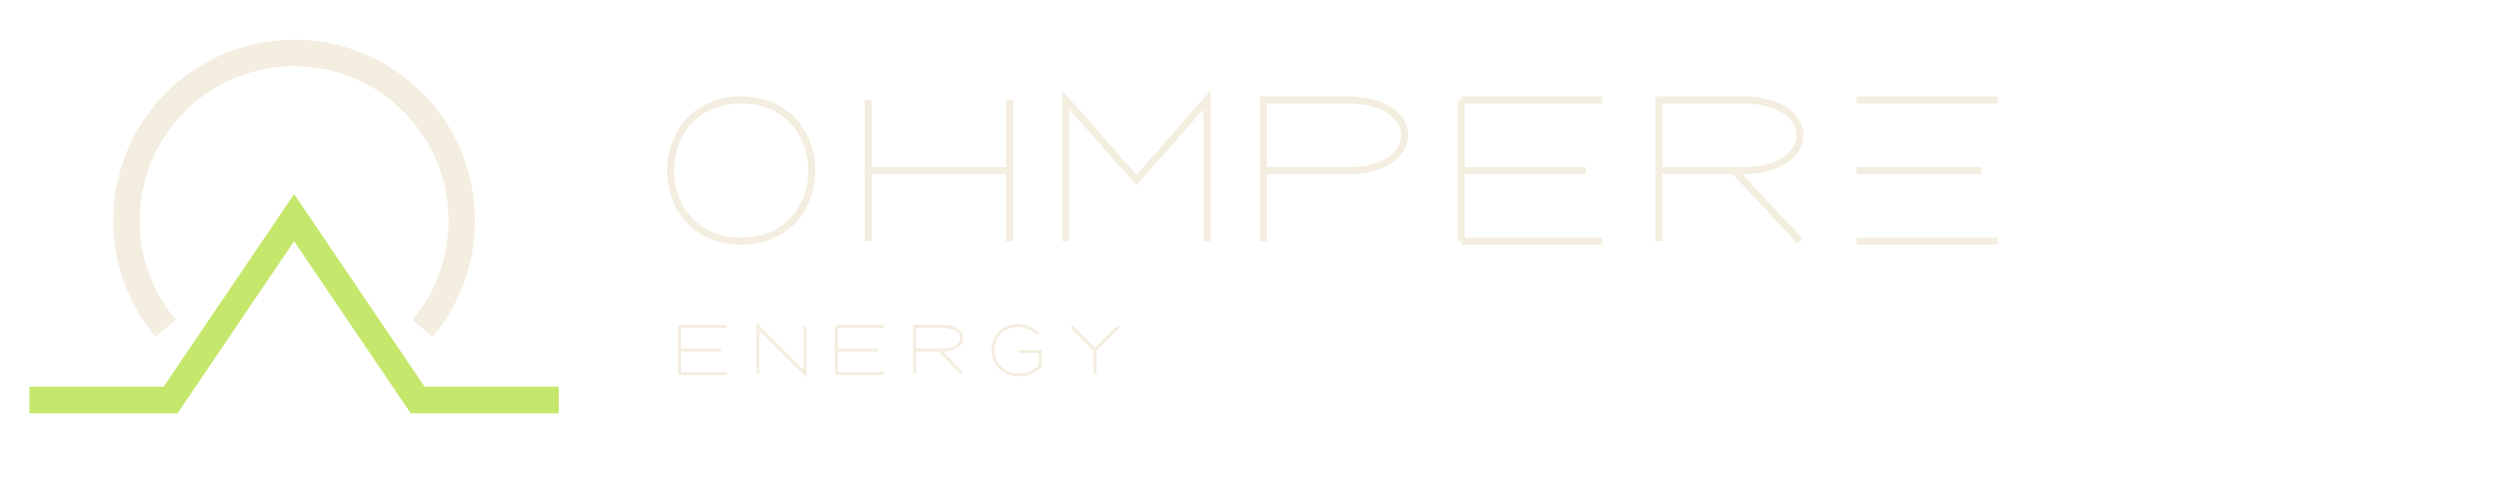
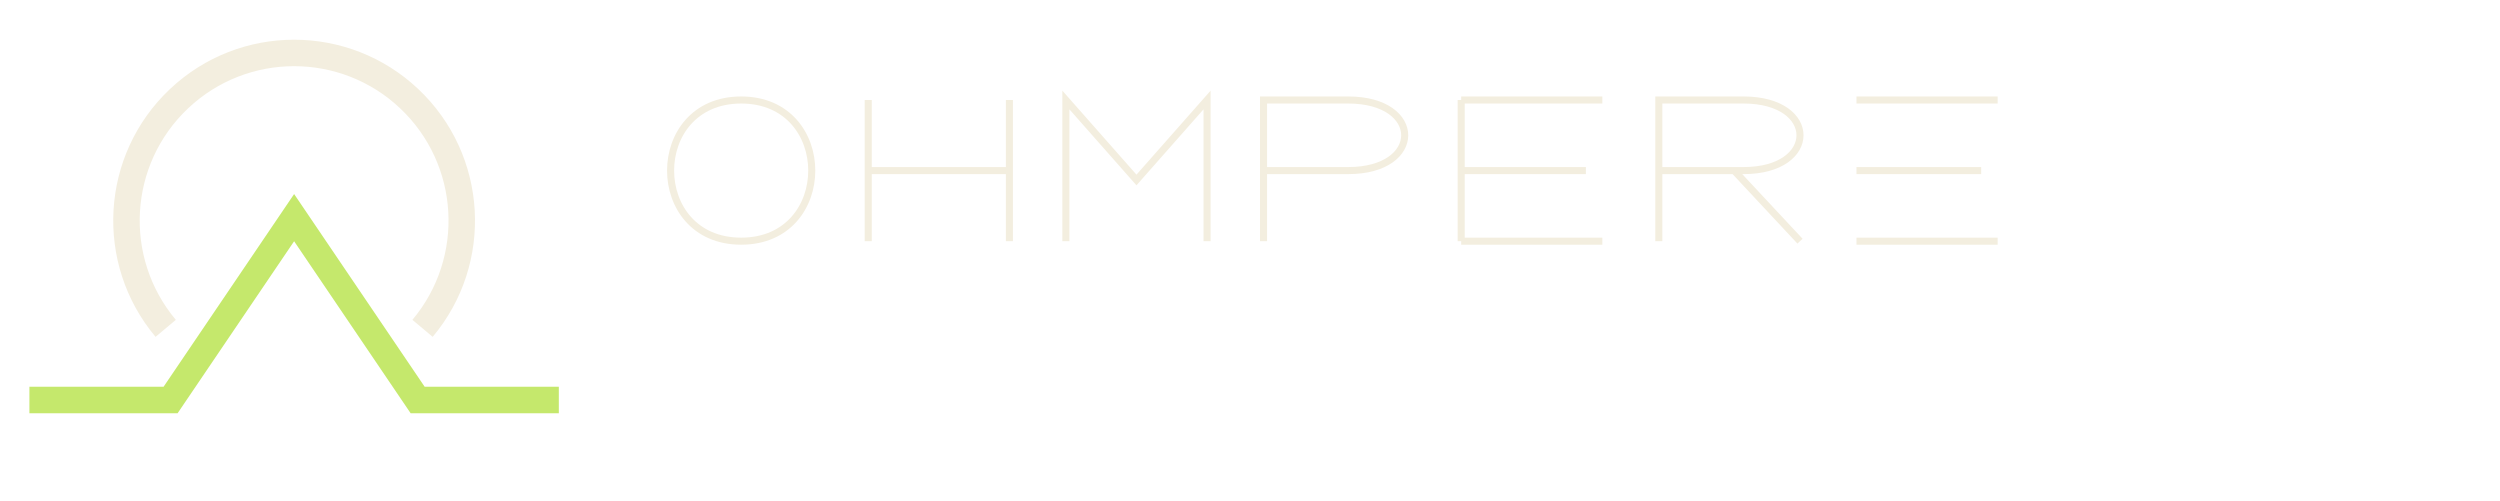
<svg xmlns="http://www.w3.org/2000/svg" width="850" height="170" viewBox="0 0 850 170" role="img" aria-labelledby="title">
  <g transform="translate(10 10) scale(1.0)" fill="none" stroke-width="9" stroke-linecap="butt" stroke-linejoin="miter">
    <path stroke="#F3EEDF" d="M46.335 101.64 A57 57 0 1 1 133.665 101.64" />
    <path stroke="#C5E86C" d="M0 126H48 L90 64 132 126H180" />
  </g>
  <g transform="translate(228 34) scale(0.8)" fill="none" stroke="#F3EEDF" stroke-width="3" stroke-linecap="butt" stroke-linejoin="miter">
    <path d="M30 0 C-10 0 -10 60 30 60 C70 60 70 0 30 0Z" transform="translate(0 0)" />
    <path d="M0 0V60 M60 0V60 M0 30H60" transform="translate(84 0)" />
    <path d="M0 60V0 L30 34 60 0V60" transform="translate(168 0)" />
    <path d="M0 60V0 H36 C68 0 68 30 36 30H0" transform="translate(252 0)" />
    <path d="M0 0V60 M0 0H60 M0 30H53 M0 60H60" transform="translate(336 0)" />
    <path d="M0 60V0 H36 C68 0 68 30 36 30H0 M32 30L60 60" transform="translate(420 0)" />
    <path d="M0 0H60 M0 30H53 M0 60H60" transform="translate(504 0)" />
  </g>
-   <g transform="translate(231 111) scale(0.2666667)" fill="none" stroke="#F3EEDF" stroke-width="4" stroke-linecap="butt" stroke-linejoin="miter">
-     <path d="M0 0V60 M0 0H60 M0 30H53 M0 60H60" transform="translate(0 0)" />
-     <path d="M0 60V0 L60 60V0" transform="translate(100 0)" />
-     <path d="M0 0V60 M0 0H60 M0 30H53 M0 60H60" transform="translate(200 0)" />
-     <path d="M0 60V0 H36 C68 0 68 30 36 30H0 M32 30L60 60" transform="translate(300 0)" />
-     <path d="M57 10 C40 -10 0 -3 0 30 C0 65 44 70 60 50V32H33" transform="translate(400 0)" />
-     <path d="M0 0L30 30 60 0 M30 30V60" transform="translate(500 0)" />
-   </g>
</svg>
